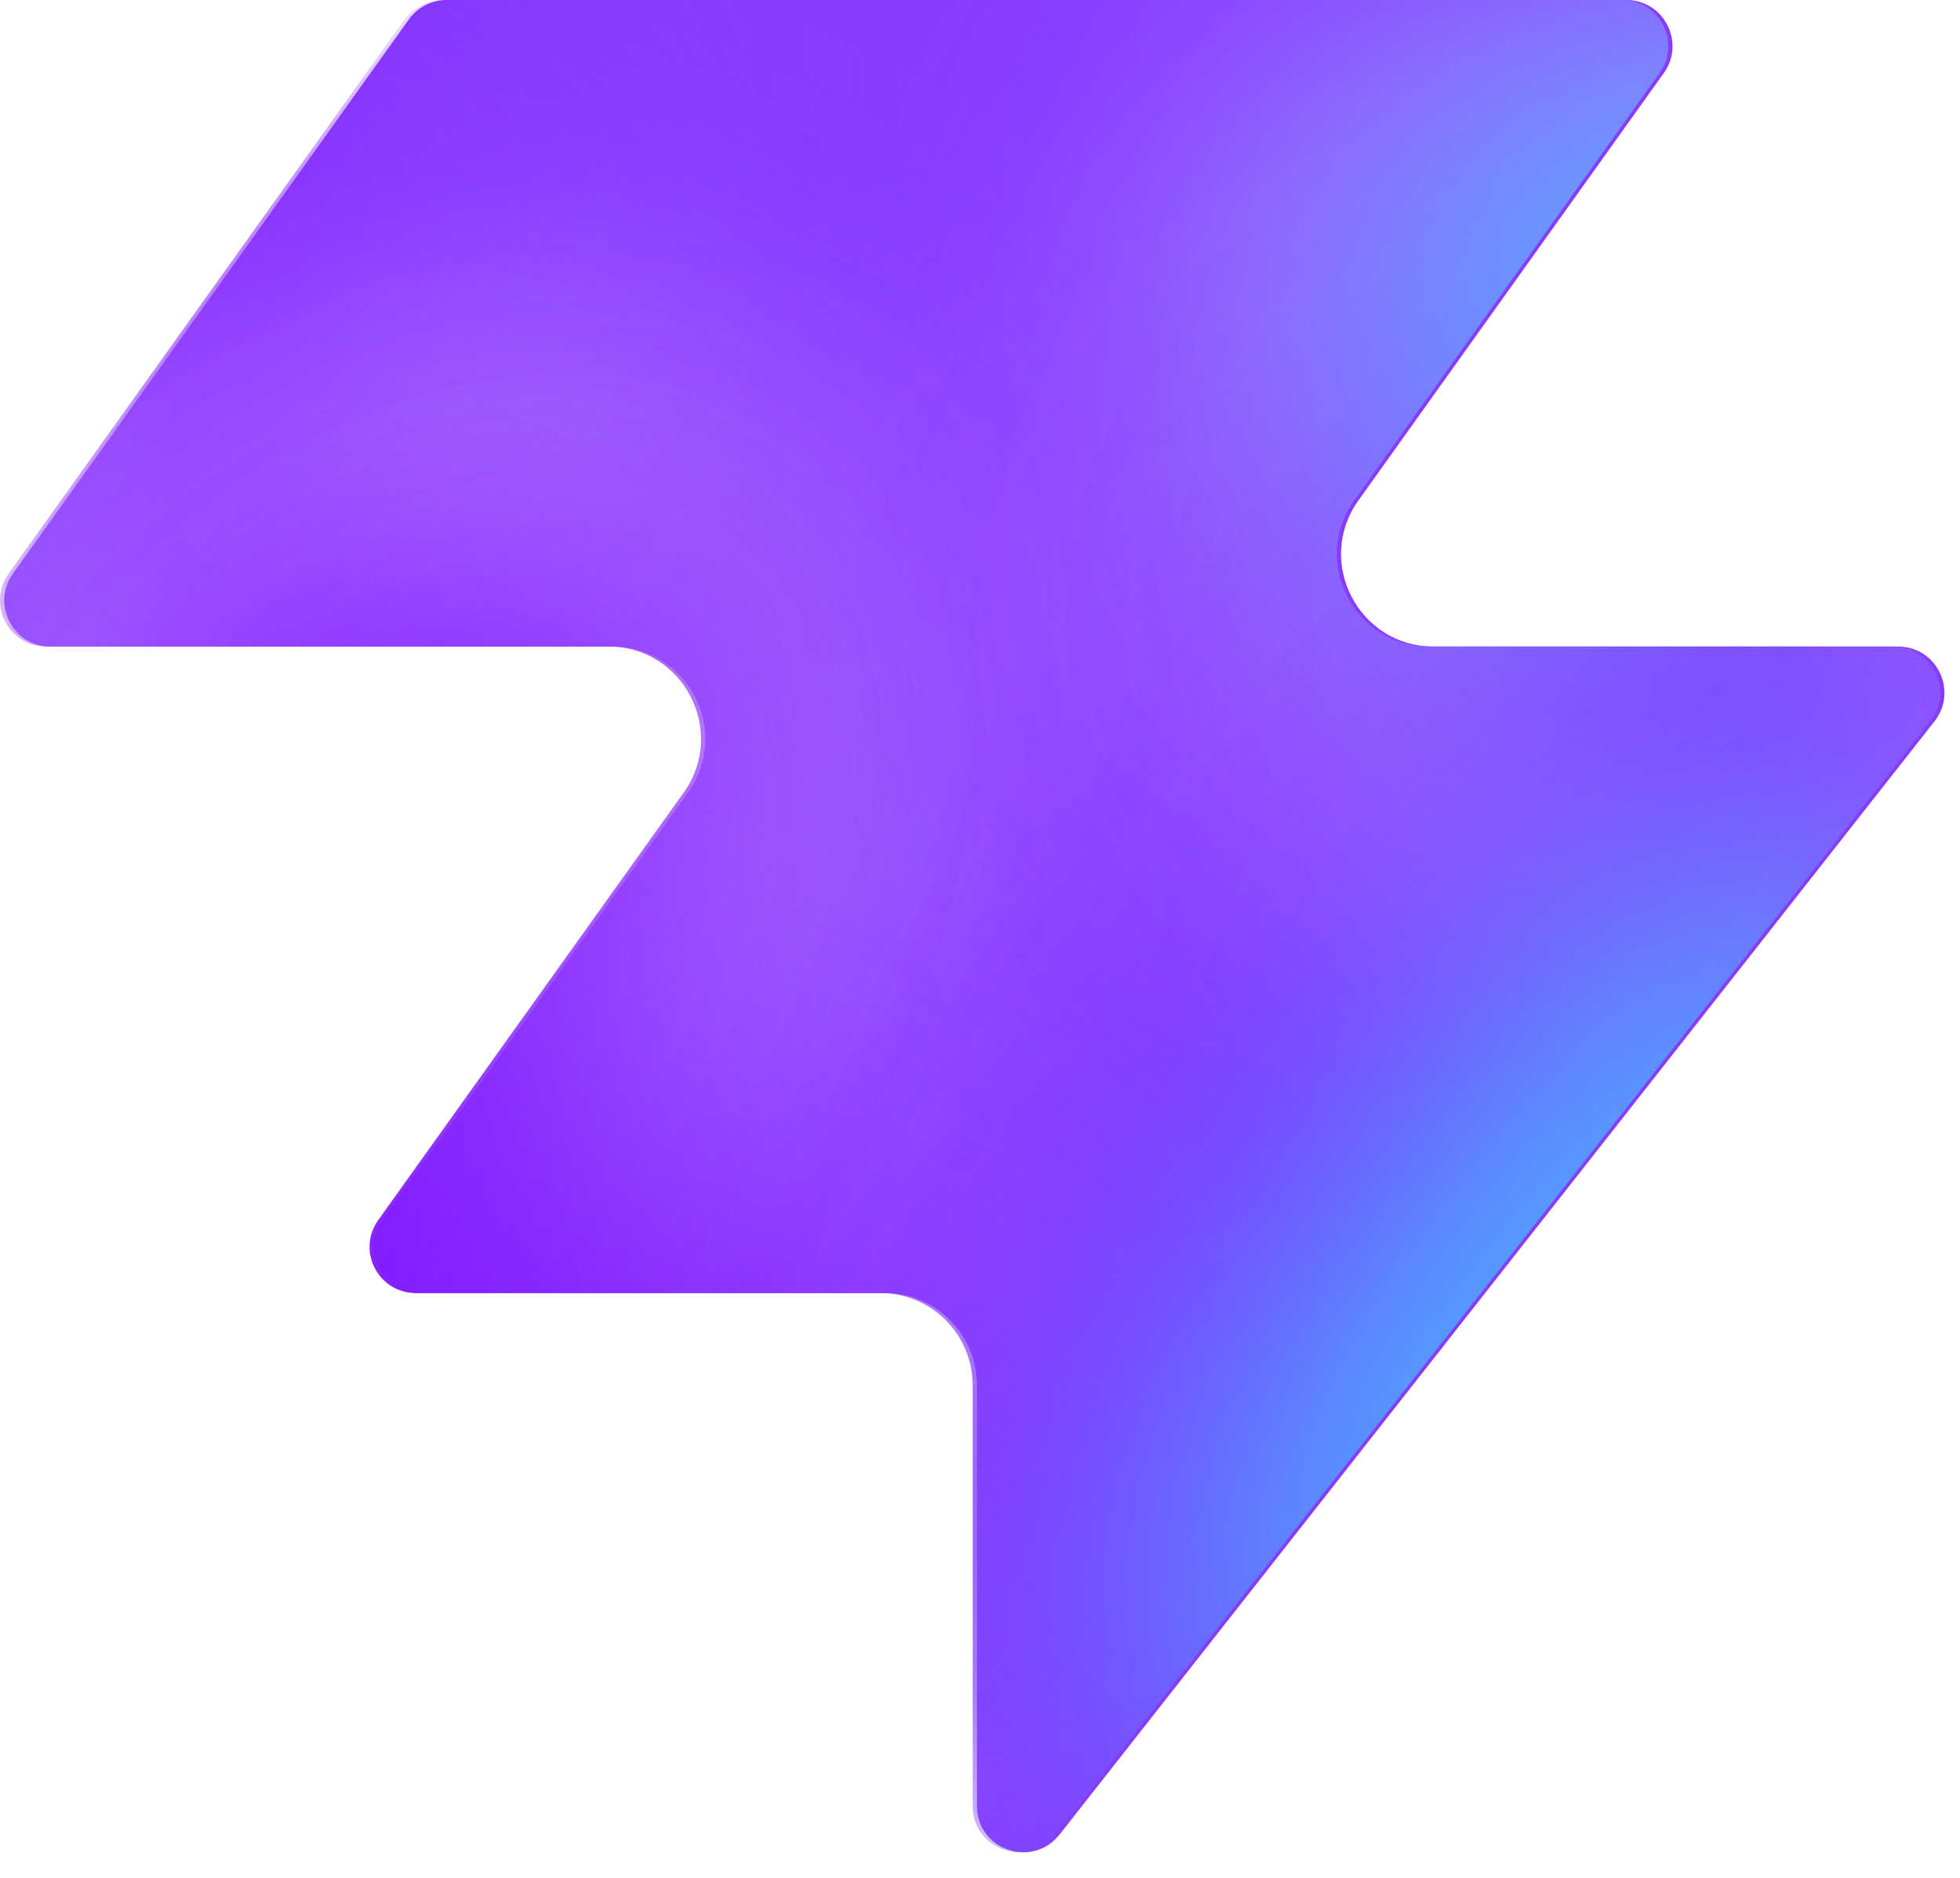
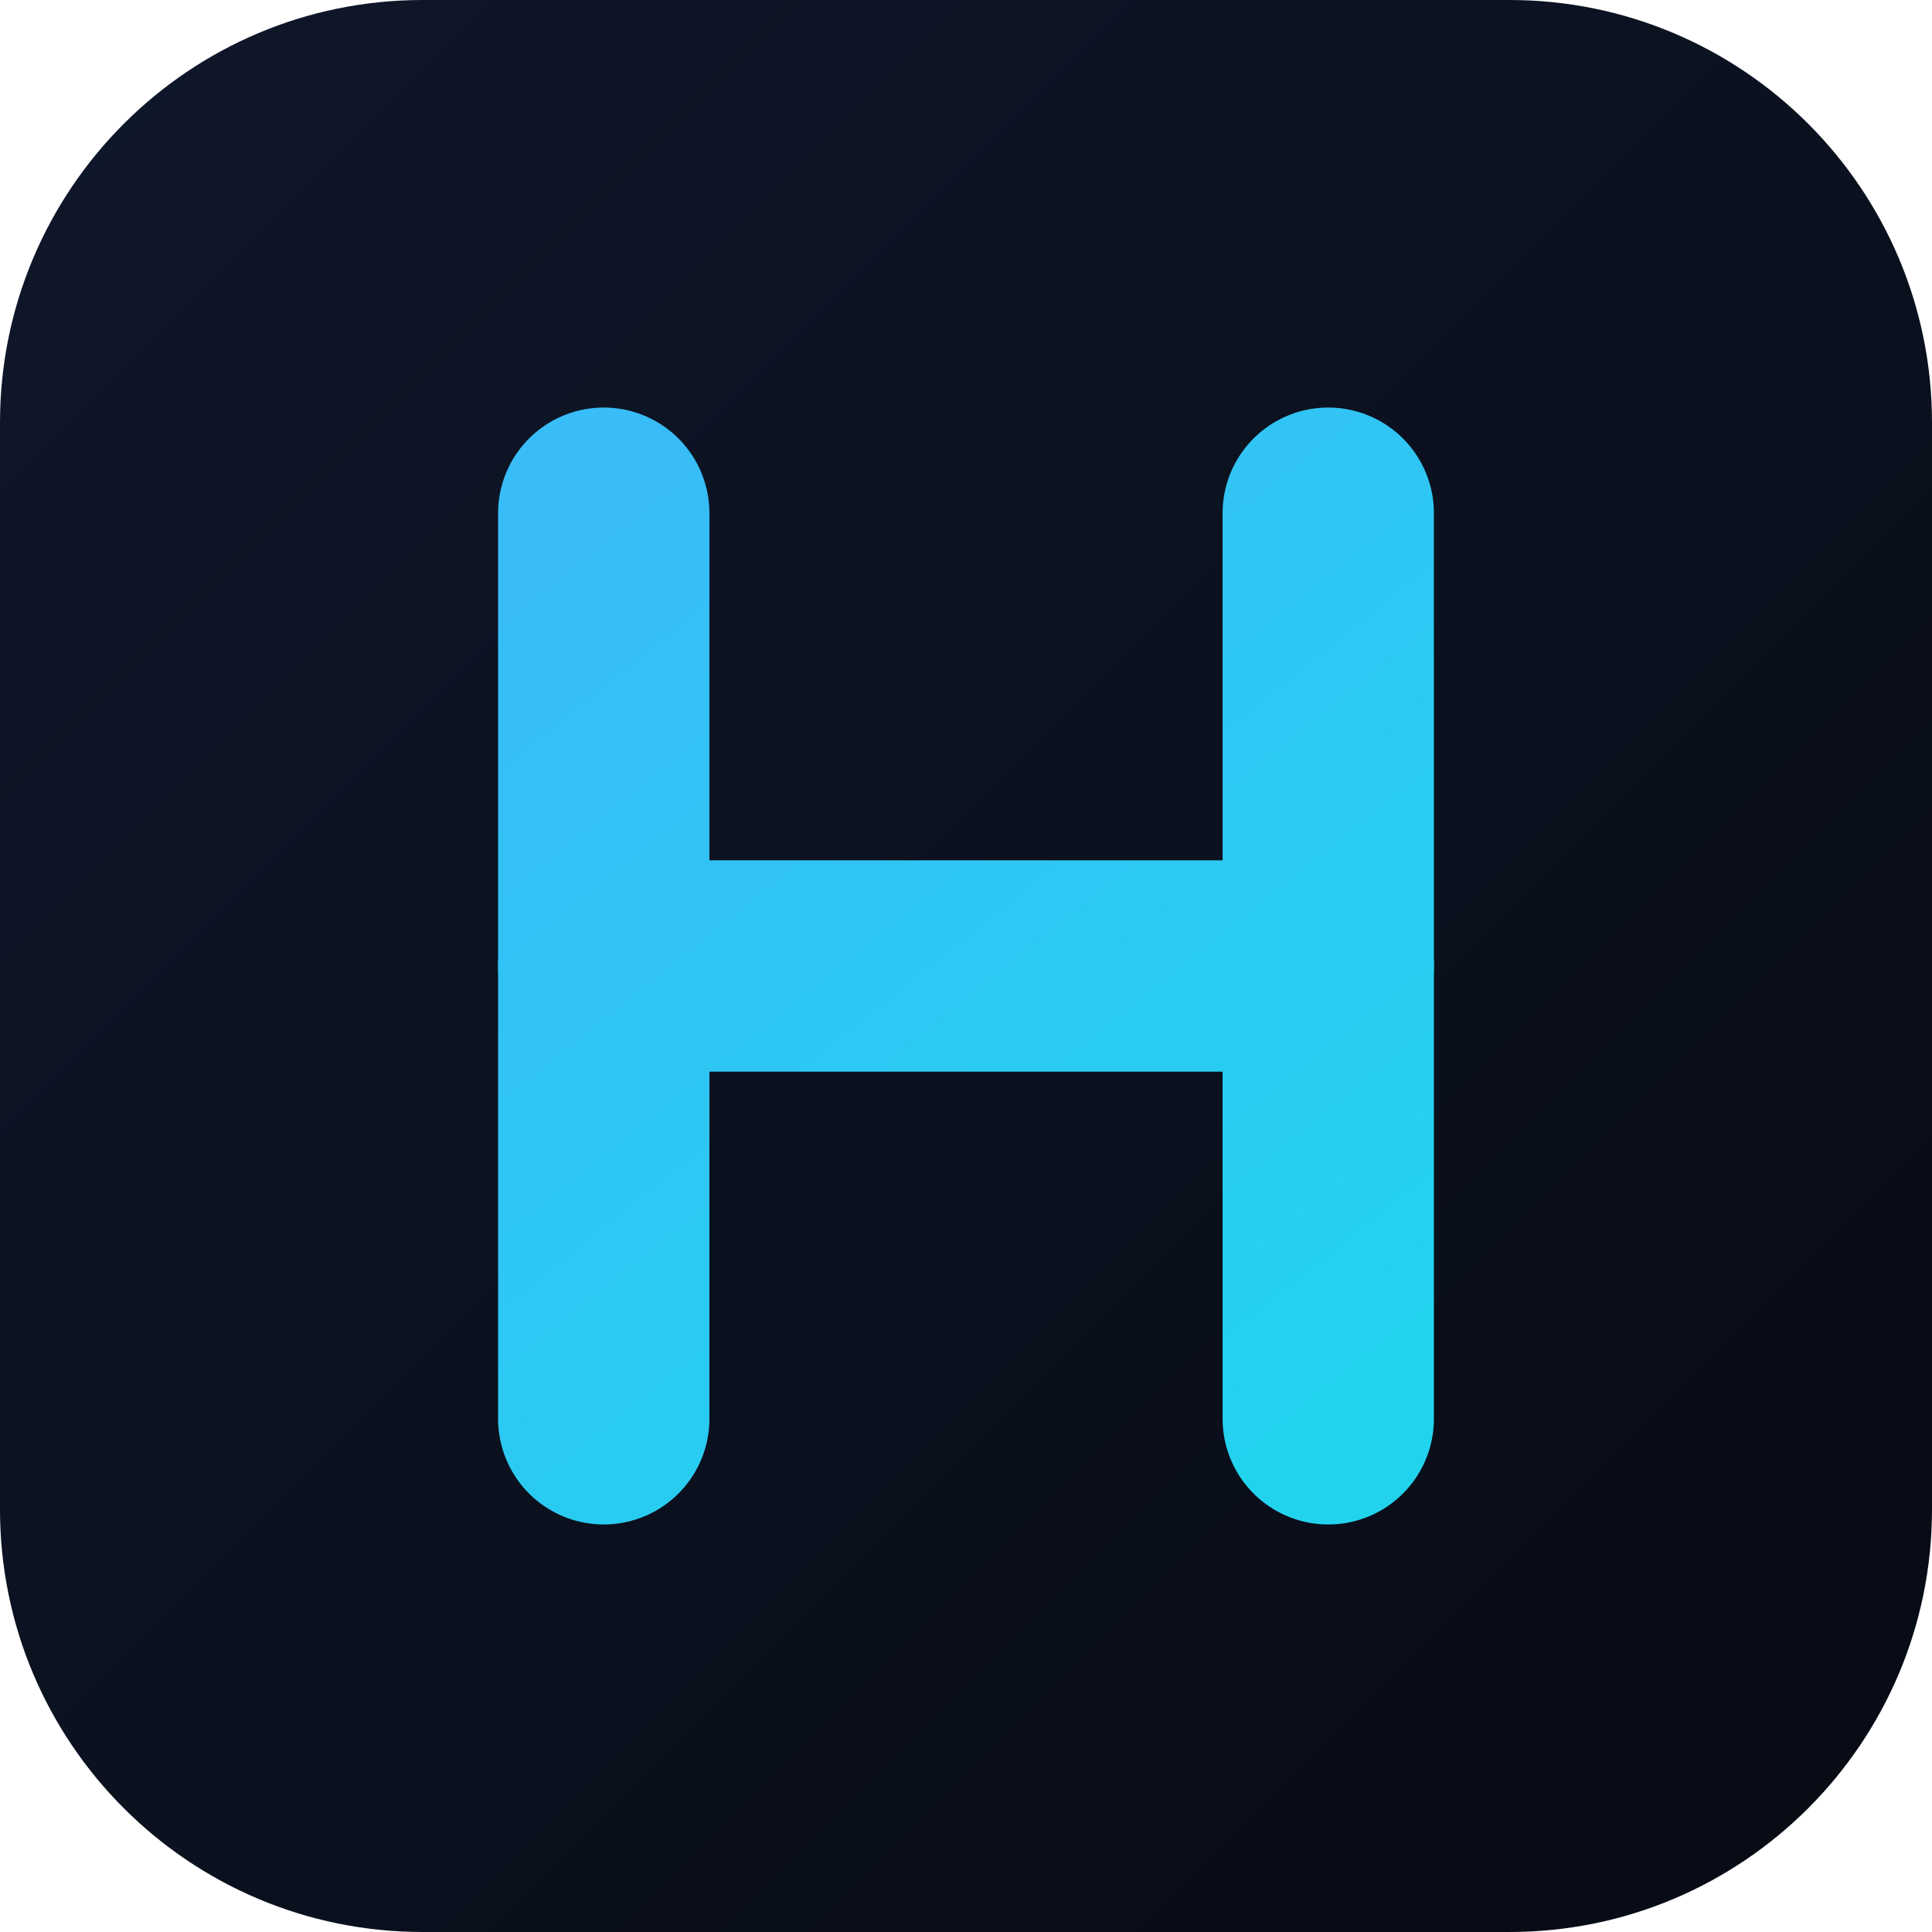
- <svg xmlns="http://www.w3.org/2000/svg" width="48" height="46" fill="none" viewBox="0 0 48 46">
-   <path fill="#863bff" d="M25.946 44.938c-.664.845-2.021.375-2.021-.698V33.937a2.26 2.26 0 0 0-2.262-2.262H10.287c-.92 0-1.456-1.04-.92-1.788l7.48-10.471c1.07-1.497 0-3.578-1.842-3.578H1.237c-.92 0-1.456-1.04-.92-1.788L10.013.474c.214-.297.556-.474.92-.474h28.894c.92 0 1.456 1.04.92 1.788l-7.48 10.471c-1.07 1.498 0 3.579 1.842 3.579h11.377c.943 0 1.473 1.088.89 1.83L25.947 44.94z" style="fill:#863bff;fill:color(display-p3 .525 .23 1);fill-opacity:1" />
-   <mask id="a" width="48" height="46" x="0" y="0" maskUnits="userSpaceOnUse" style="mask-type:alpha">
-     <path fill="#000" d="M25.842 44.938c-.664.844-2.021.375-2.021-.698V33.937a2.26 2.26 0 0 0-2.262-2.262H10.183c-.92 0-1.456-1.04-.92-1.788l7.48-10.471c1.07-1.498 0-3.579-1.842-3.579H1.133c-.92 0-1.456-1.04-.92-1.787L9.91.473c.214-.297.556-.474.92-.474h28.894c.92 0 1.456 1.04.92 1.788l-7.48 10.471c-1.07 1.498 0 3.578 1.842 3.578h11.377c.943 0 1.473 1.088.89 1.832L25.843 44.94z" style="fill:#000;fill-opacity:1" />
-   </mask>
-   <g mask="url(#a)">
-     <g filter="url(#b)">
-       <ellipse cx="5.508" cy="14.704" fill="#ede6ff" rx="5.508" ry="14.704" style="fill:#ede6ff;fill:color(display-p3 .927 .903 1);fill-opacity:1" transform="matrix(.00324 1 1 -.00324 -4.47 31.516)" />
-     </g>
-     <g filter="url(#c)">
-       <ellipse cx="10.399" cy="29.851" fill="#ede6ff" rx="10.399" ry="29.851" style="fill:#ede6ff;fill:color(display-p3 .927 .903 1);fill-opacity:1" transform="matrix(.00324 1 1 -.00324 -39.328 7.883)" />
-     </g>
-     <g filter="url(#d)">
-       <ellipse cx="5.508" cy="30.487" fill="#7e14ff" rx="5.508" ry="30.487" style="fill:#7e14ff;fill:color(display-p3 .492 .077 1);fill-opacity:1" transform="rotate(89.814 -25.913 -14.639)scale(1 -1)" />
-     </g>
-     <g filter="url(#e)">
-       <ellipse cx="5.508" cy="30.599" fill="#7e14ff" rx="5.508" ry="30.599" style="fill:#7e14ff;fill:color(display-p3 .492 .077 1);fill-opacity:1" transform="rotate(89.814 -32.644 -3.334)scale(1 -1)" />
-     </g>
-     <g filter="url(#f)">
-       <ellipse cx="5.508" cy="30.599" fill="#7e14ff" rx="5.508" ry="30.599" style="fill:#7e14ff;fill:color(display-p3 .492 .077 1);fill-opacity:1" transform="matrix(.00324 1 1 -.00324 -34.34 30.47)" />
-     </g>
-     <g filter="url(#g)">
-       <ellipse cx="14.072" cy="22.078" fill="#ede6ff" rx="14.072" ry="22.078" style="fill:#ede6ff;fill:color(display-p3 .927 .903 1);fill-opacity:1" transform="rotate(93.35 24.506 48.493)scale(-1 1)" />
-     </g>
-     <g filter="url(#h)">
-       <ellipse cx="3.47" cy="21.501" fill="#7e14ff" rx="3.47" ry="21.501" style="fill:#7e14ff;fill:color(display-p3 .492 .077 1);fill-opacity:1" transform="rotate(89.009 28.708 47.59)scale(-1 1)" />
-     </g>
-     <g filter="url(#i)">
-       <ellipse cx="3.47" cy="21.501" fill="#7e14ff" rx="3.47" ry="21.501" style="fill:#7e14ff;fill:color(display-p3 .492 .077 1);fill-opacity:1" transform="rotate(89.009 28.708 47.59)scale(-1 1)" />
-     </g>
-     <g filter="url(#j)">
-       <ellipse cx=".387" cy="8.972" fill="#7e14ff" rx="4.407" ry="29.108" style="fill:#7e14ff;fill:color(display-p3 .492 .077 1);fill-opacity:1" transform="rotate(39.51 .387 8.972)" />
-     </g>
-     <g filter="url(#k)">
-       <ellipse cx="47.523" cy="-6.092" fill="#7e14ff" rx="4.407" ry="29.108" style="fill:#7e14ff;fill:color(display-p3 .492 .077 1);fill-opacity:1" transform="rotate(37.892 47.523 -6.092)" />
-     </g>
-     <g filter="url(#l)">
-       <ellipse cx="41.412" cy="6.333" fill="#47bfff" rx="5.971" ry="9.665" style="fill:#47bfff;fill:color(display-p3 .28 .748 1);fill-opacity:1" transform="rotate(37.892 41.412 6.333)" />
-     </g>
-     <g filter="url(#m)">
-       <ellipse cx="-1.879" cy="38.332" fill="#7e14ff" rx="4.407" ry="29.108" style="fill:#7e14ff;fill:color(display-p3 .492 .077 1);fill-opacity:1" transform="rotate(37.892 -1.88 38.332)" />
-     </g>
-     <g filter="url(#n)">
-       <ellipse cx="-1.879" cy="38.332" fill="#7e14ff" rx="4.407" ry="29.108" style="fill:#7e14ff;fill:color(display-p3 .492 .077 1);fill-opacity:1" transform="rotate(37.892 -1.88 38.332)" />
-     </g>
-     <g filter="url(#o)">
-       <ellipse cx="35.651" cy="29.907" fill="#7e14ff" rx="4.407" ry="29.108" style="fill:#7e14ff;fill:color(display-p3 .492 .077 1);fill-opacity:1" transform="rotate(37.892 35.651 29.907)" />
-     </g>
-     <g filter="url(#p)">
-       <ellipse cx="38.418" cy="32.4" fill="#47bfff" rx="5.971" ry="15.297" style="fill:#47bfff;fill:color(display-p3 .28 .748 1);fill-opacity:1" transform="rotate(37.892 38.418 32.4)" />
-     </g>
+ <svg xmlns="http://www.w3.org/2000/svg" viewBox="0 0 64 64" width="64" height="64" role="img" aria-label="Haythem Chabbeh">
+   <defs>
+     <linearGradient id="bg" x1="0" y1="0" x2="64" y2="64" gradientUnits="userSpaceOnUse">
+       <stop offset="0" stop-color="#0f172a" />
+       <stop offset="1" stop-color="#070b14" />
+     </linearGradient>
+     <linearGradient id="mark" x1="20" y1="17" x2="44" y2="47" gradientUnits="userSpaceOnUse">
+       <stop offset="0" stop-color="#38bdf8" />
+       <stop offset="1" stop-color="#22d3ee" />
+     </linearGradient>
+   </defs>
+   <rect width="64" height="64" rx="14" fill="url(#bg)" />
+   <g fill="none" stroke="url(#mark)" stroke-width="7" stroke-linecap="round">
+     <path d="M20 17v30" />
+     <path d="M44 17v30" />
+     <path d="M20 32h24" />
  </g>
-   <defs>
-     <filter id="b" width="60.045" height="41.654" x="-19.77" y="16.149" color-interpolation-filters="sRGB" filterUnits="userSpaceOnUse">
-       <feFlood flood-opacity="0" result="BackgroundImageFix" />
-       <feBlend in="SourceGraphic" in2="BackgroundImageFix" result="shape" />
-       <feGaussianBlur result="effect1_foregroundBlur_2002_17158" stdDeviation="7.659" />
-     </filter>
-     <filter id="c" width="90.34" height="51.437" x="-54.613" y="-7.533" color-interpolation-filters="sRGB" filterUnits="userSpaceOnUse">
-       <feFlood flood-opacity="0" result="BackgroundImageFix" />
-       <feBlend in="SourceGraphic" in2="BackgroundImageFix" result="shape" />
-       <feGaussianBlur result="effect1_foregroundBlur_2002_17158" stdDeviation="7.659" />
-     </filter>
-     <filter id="d" width="79.355" height="29.4" x="-49.64" y="2.03" color-interpolation-filters="sRGB" filterUnits="userSpaceOnUse">
-       <feFlood flood-opacity="0" result="BackgroundImageFix" />
-       <feBlend in="SourceGraphic" in2="BackgroundImageFix" result="shape" />
-       <feGaussianBlur result="effect1_foregroundBlur_2002_17158" stdDeviation="4.596" />
-     </filter>
-     <filter id="e" width="79.579" height="29.4" x="-45.045" y="20.029" color-interpolation-filters="sRGB" filterUnits="userSpaceOnUse">
-       <feFlood flood-opacity="0" result="BackgroundImageFix" />
-       <feBlend in="SourceGraphic" in2="BackgroundImageFix" result="shape" />
-       <feGaussianBlur result="effect1_foregroundBlur_2002_17158" stdDeviation="4.596" />
-     </filter>
-     <filter id="f" width="79.579" height="29.4" x="-43.513" y="21.178" color-interpolation-filters="sRGB" filterUnits="userSpaceOnUse">
-       <feFlood flood-opacity="0" result="BackgroundImageFix" />
-       <feBlend in="SourceGraphic" in2="BackgroundImageFix" result="shape" />
-       <feGaussianBlur result="effect1_foregroundBlur_2002_17158" stdDeviation="4.596" />
-     </filter>
-     <filter id="g" width="74.749" height="58.852" x="15.756" y="-17.901" color-interpolation-filters="sRGB" filterUnits="userSpaceOnUse">
-       <feFlood flood-opacity="0" result="BackgroundImageFix" />
-       <feBlend in="SourceGraphic" in2="BackgroundImageFix" result="shape" />
-       <feGaussianBlur result="effect1_foregroundBlur_2002_17158" stdDeviation="7.659" />
-     </filter>
-     <filter id="h" width="61.377" height="25.362" x="23.548" y="2.284" color-interpolation-filters="sRGB" filterUnits="userSpaceOnUse">
-       <feFlood flood-opacity="0" result="BackgroundImageFix" />
-       <feBlend in="SourceGraphic" in2="BackgroundImageFix" result="shape" />
-       <feGaussianBlur result="effect1_foregroundBlur_2002_17158" stdDeviation="4.596" />
-     </filter>
-     <filter id="i" width="61.377" height="25.362" x="23.548" y="2.284" color-interpolation-filters="sRGB" filterUnits="userSpaceOnUse">
-       <feFlood flood-opacity="0" result="BackgroundImageFix" />
-       <feBlend in="SourceGraphic" in2="BackgroundImageFix" result="shape" />
-       <feGaussianBlur result="effect1_foregroundBlur_2002_17158" stdDeviation="4.596" />
-     </filter>
-     <filter id="j" width="56.045" height="63.649" x="-27.636" y="-22.853" color-interpolation-filters="sRGB" filterUnits="userSpaceOnUse">
-       <feFlood flood-opacity="0" result="BackgroundImageFix" />
-       <feBlend in="SourceGraphic" in2="BackgroundImageFix" result="shape" />
-       <feGaussianBlur result="effect1_foregroundBlur_2002_17158" stdDeviation="4.596" />
-     </filter>
-     <filter id="k" width="54.814" height="64.646" x="20.116" y="-38.415" color-interpolation-filters="sRGB" filterUnits="userSpaceOnUse">
-       <feFlood flood-opacity="0" result="BackgroundImageFix" />
-       <feBlend in="SourceGraphic" in2="BackgroundImageFix" result="shape" />
-       <feGaussianBlur result="effect1_foregroundBlur_2002_17158" stdDeviation="4.596" />
-     </filter>
-     <filter id="l" width="33.541" height="35.313" x="24.641" y="-11.323" color-interpolation-filters="sRGB" filterUnits="userSpaceOnUse">
-       <feFlood flood-opacity="0" result="BackgroundImageFix" />
-       <feBlend in="SourceGraphic" in2="BackgroundImageFix" result="shape" />
-       <feGaussianBlur result="effect1_foregroundBlur_2002_17158" stdDeviation="4.596" />
-     </filter>
-     <filter id="m" width="54.814" height="64.646" x="-29.286" y="6.009" color-interpolation-filters="sRGB" filterUnits="userSpaceOnUse">
-       <feFlood flood-opacity="0" result="BackgroundImageFix" />
-       <feBlend in="SourceGraphic" in2="BackgroundImageFix" result="shape" />
-       <feGaussianBlur result="effect1_foregroundBlur_2002_17158" stdDeviation="4.596" />
-     </filter>
-     <filter id="n" width="54.814" height="64.646" x="-29.286" y="6.009" color-interpolation-filters="sRGB" filterUnits="userSpaceOnUse">
-       <feFlood flood-opacity="0" result="BackgroundImageFix" />
-       <feBlend in="SourceGraphic" in2="BackgroundImageFix" result="shape" />
-       <feGaussianBlur result="effect1_foregroundBlur_2002_17158" stdDeviation="4.596" />
-     </filter>
-     <filter id="o" width="54.814" height="64.646" x="8.244" y="-2.416" color-interpolation-filters="sRGB" filterUnits="userSpaceOnUse">
-       <feFlood flood-opacity="0" result="BackgroundImageFix" />
-       <feBlend in="SourceGraphic" in2="BackgroundImageFix" result="shape" />
-       <feGaussianBlur result="effect1_foregroundBlur_2002_17158" stdDeviation="4.596" />
-     </filter>
-     <filter id="p" width="39.409" height="43.623" x="18.713" y="10.588" color-interpolation-filters="sRGB" filterUnits="userSpaceOnUse">
-       <feFlood flood-opacity="0" result="BackgroundImageFix" />
-       <feBlend in="SourceGraphic" in2="BackgroundImageFix" result="shape" />
-       <feGaussianBlur result="effect1_foregroundBlur_2002_17158" stdDeviation="4.596" />
-     </filter>
-   </defs>
</svg>
